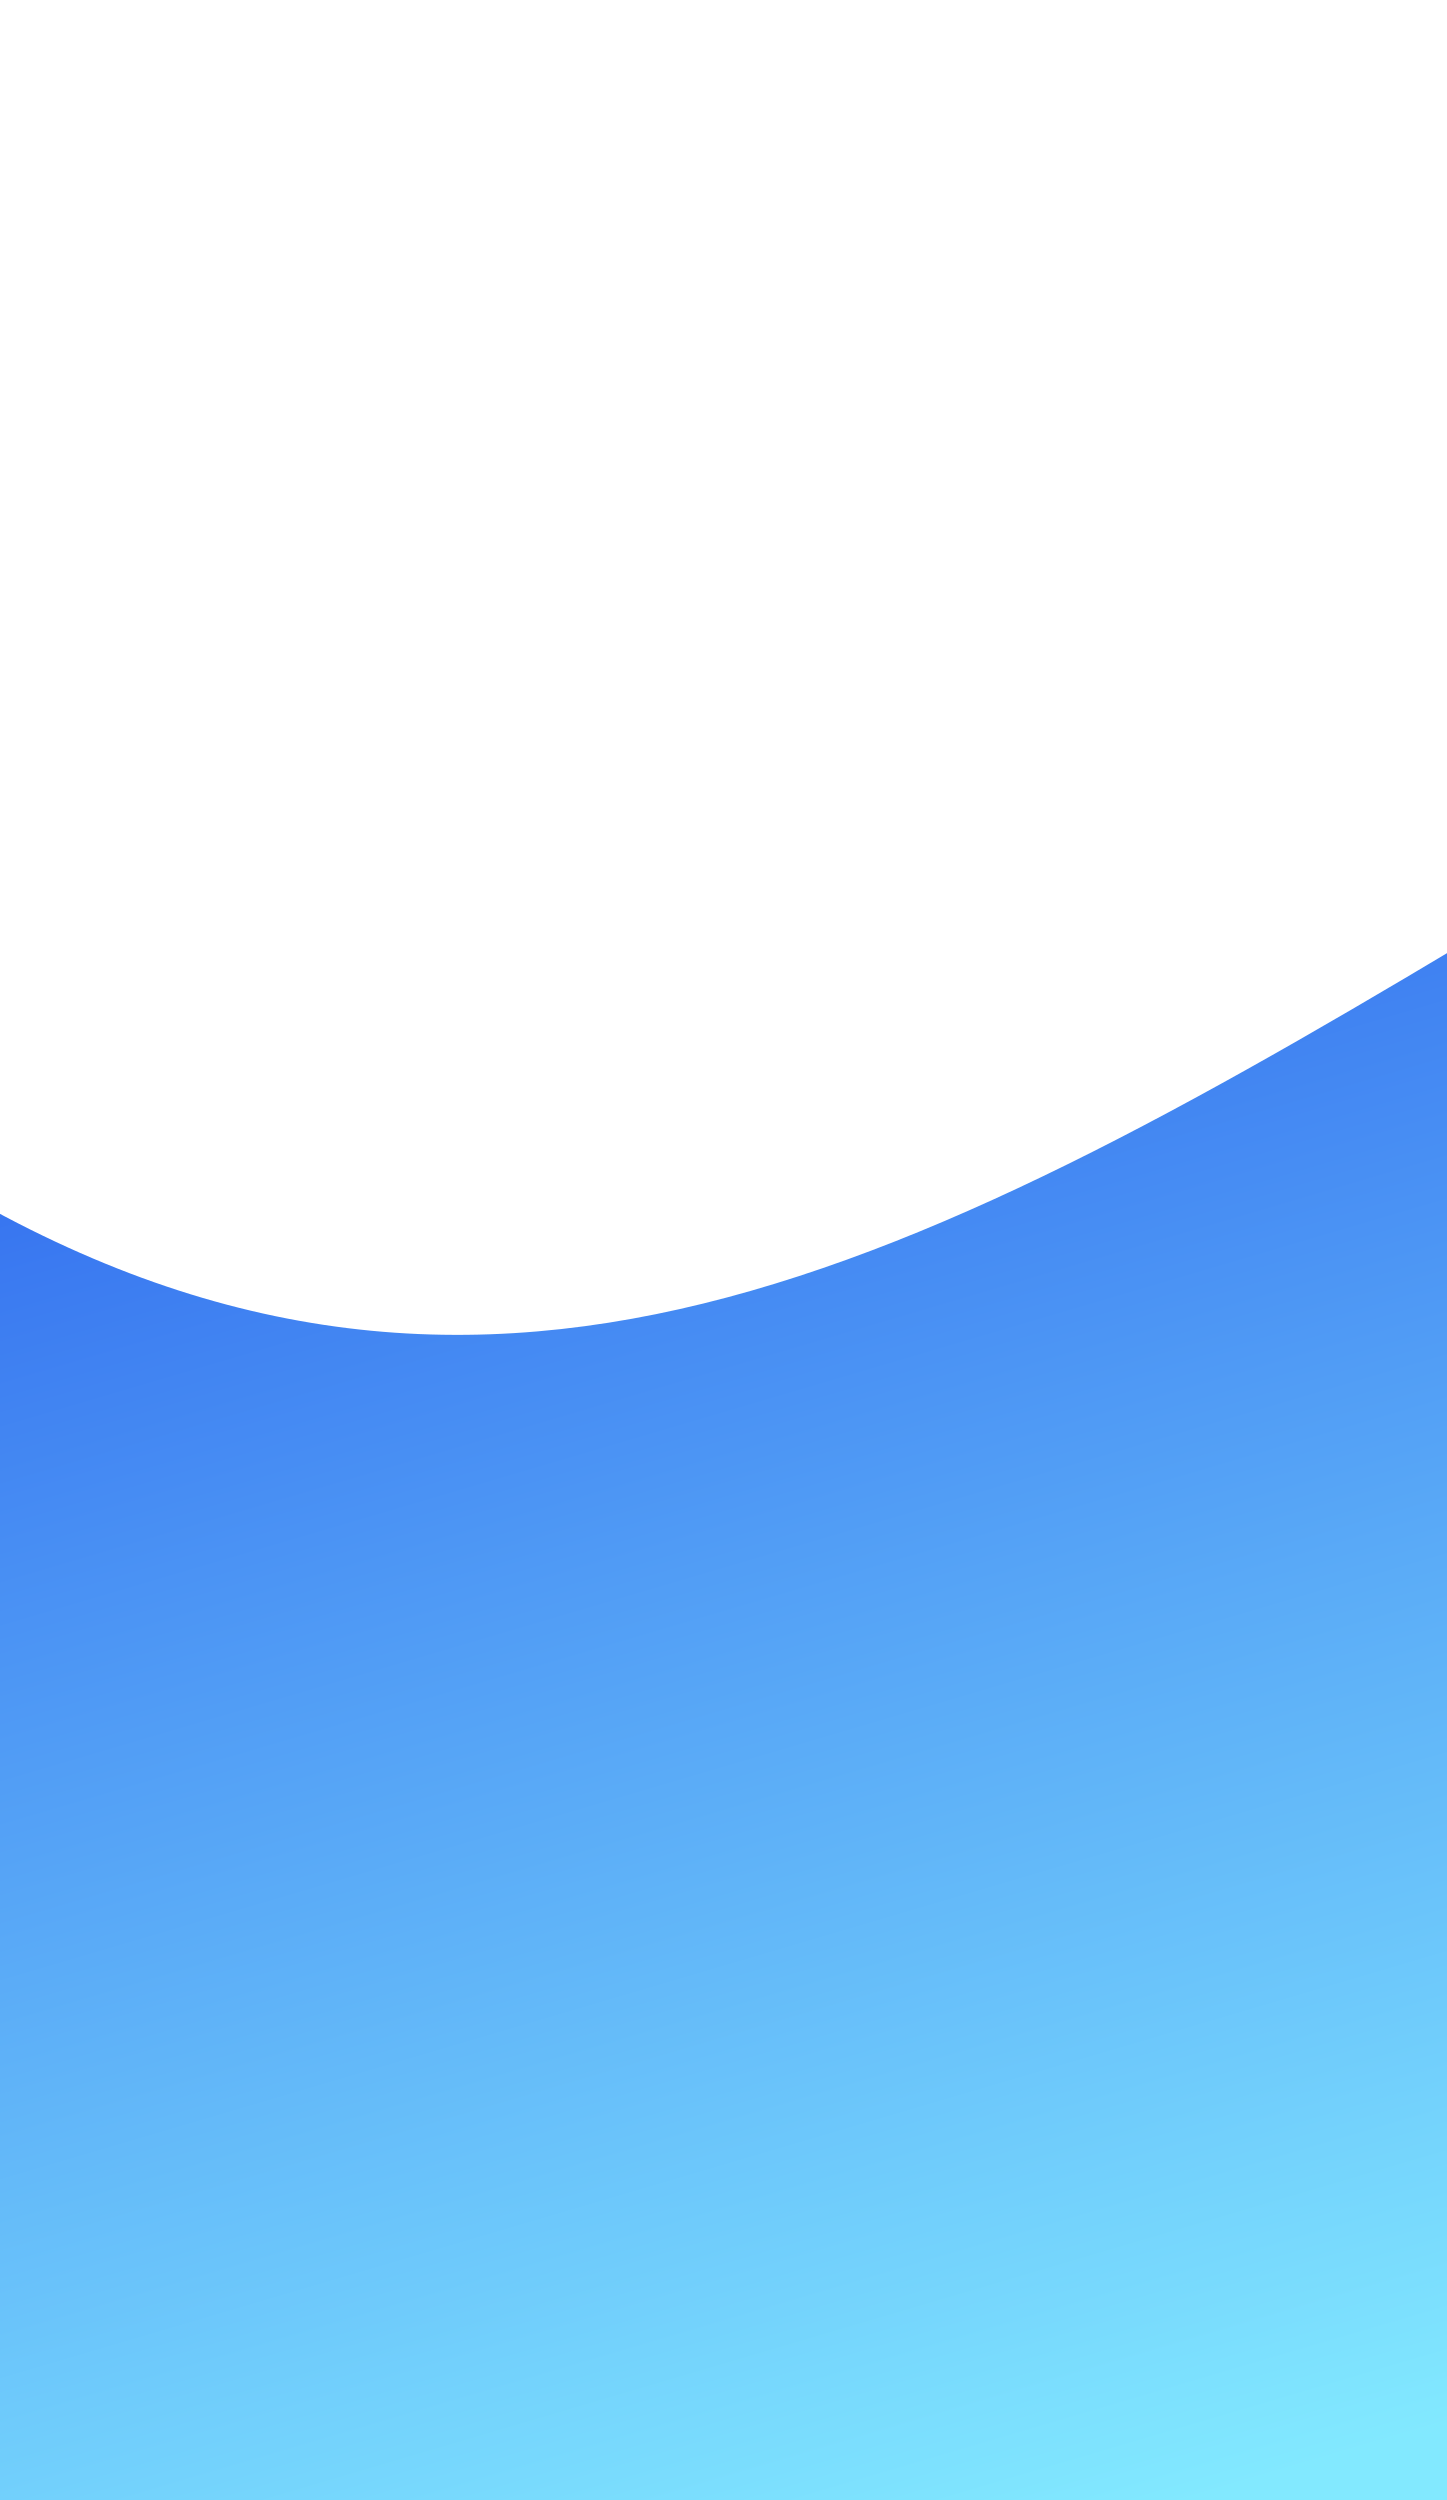
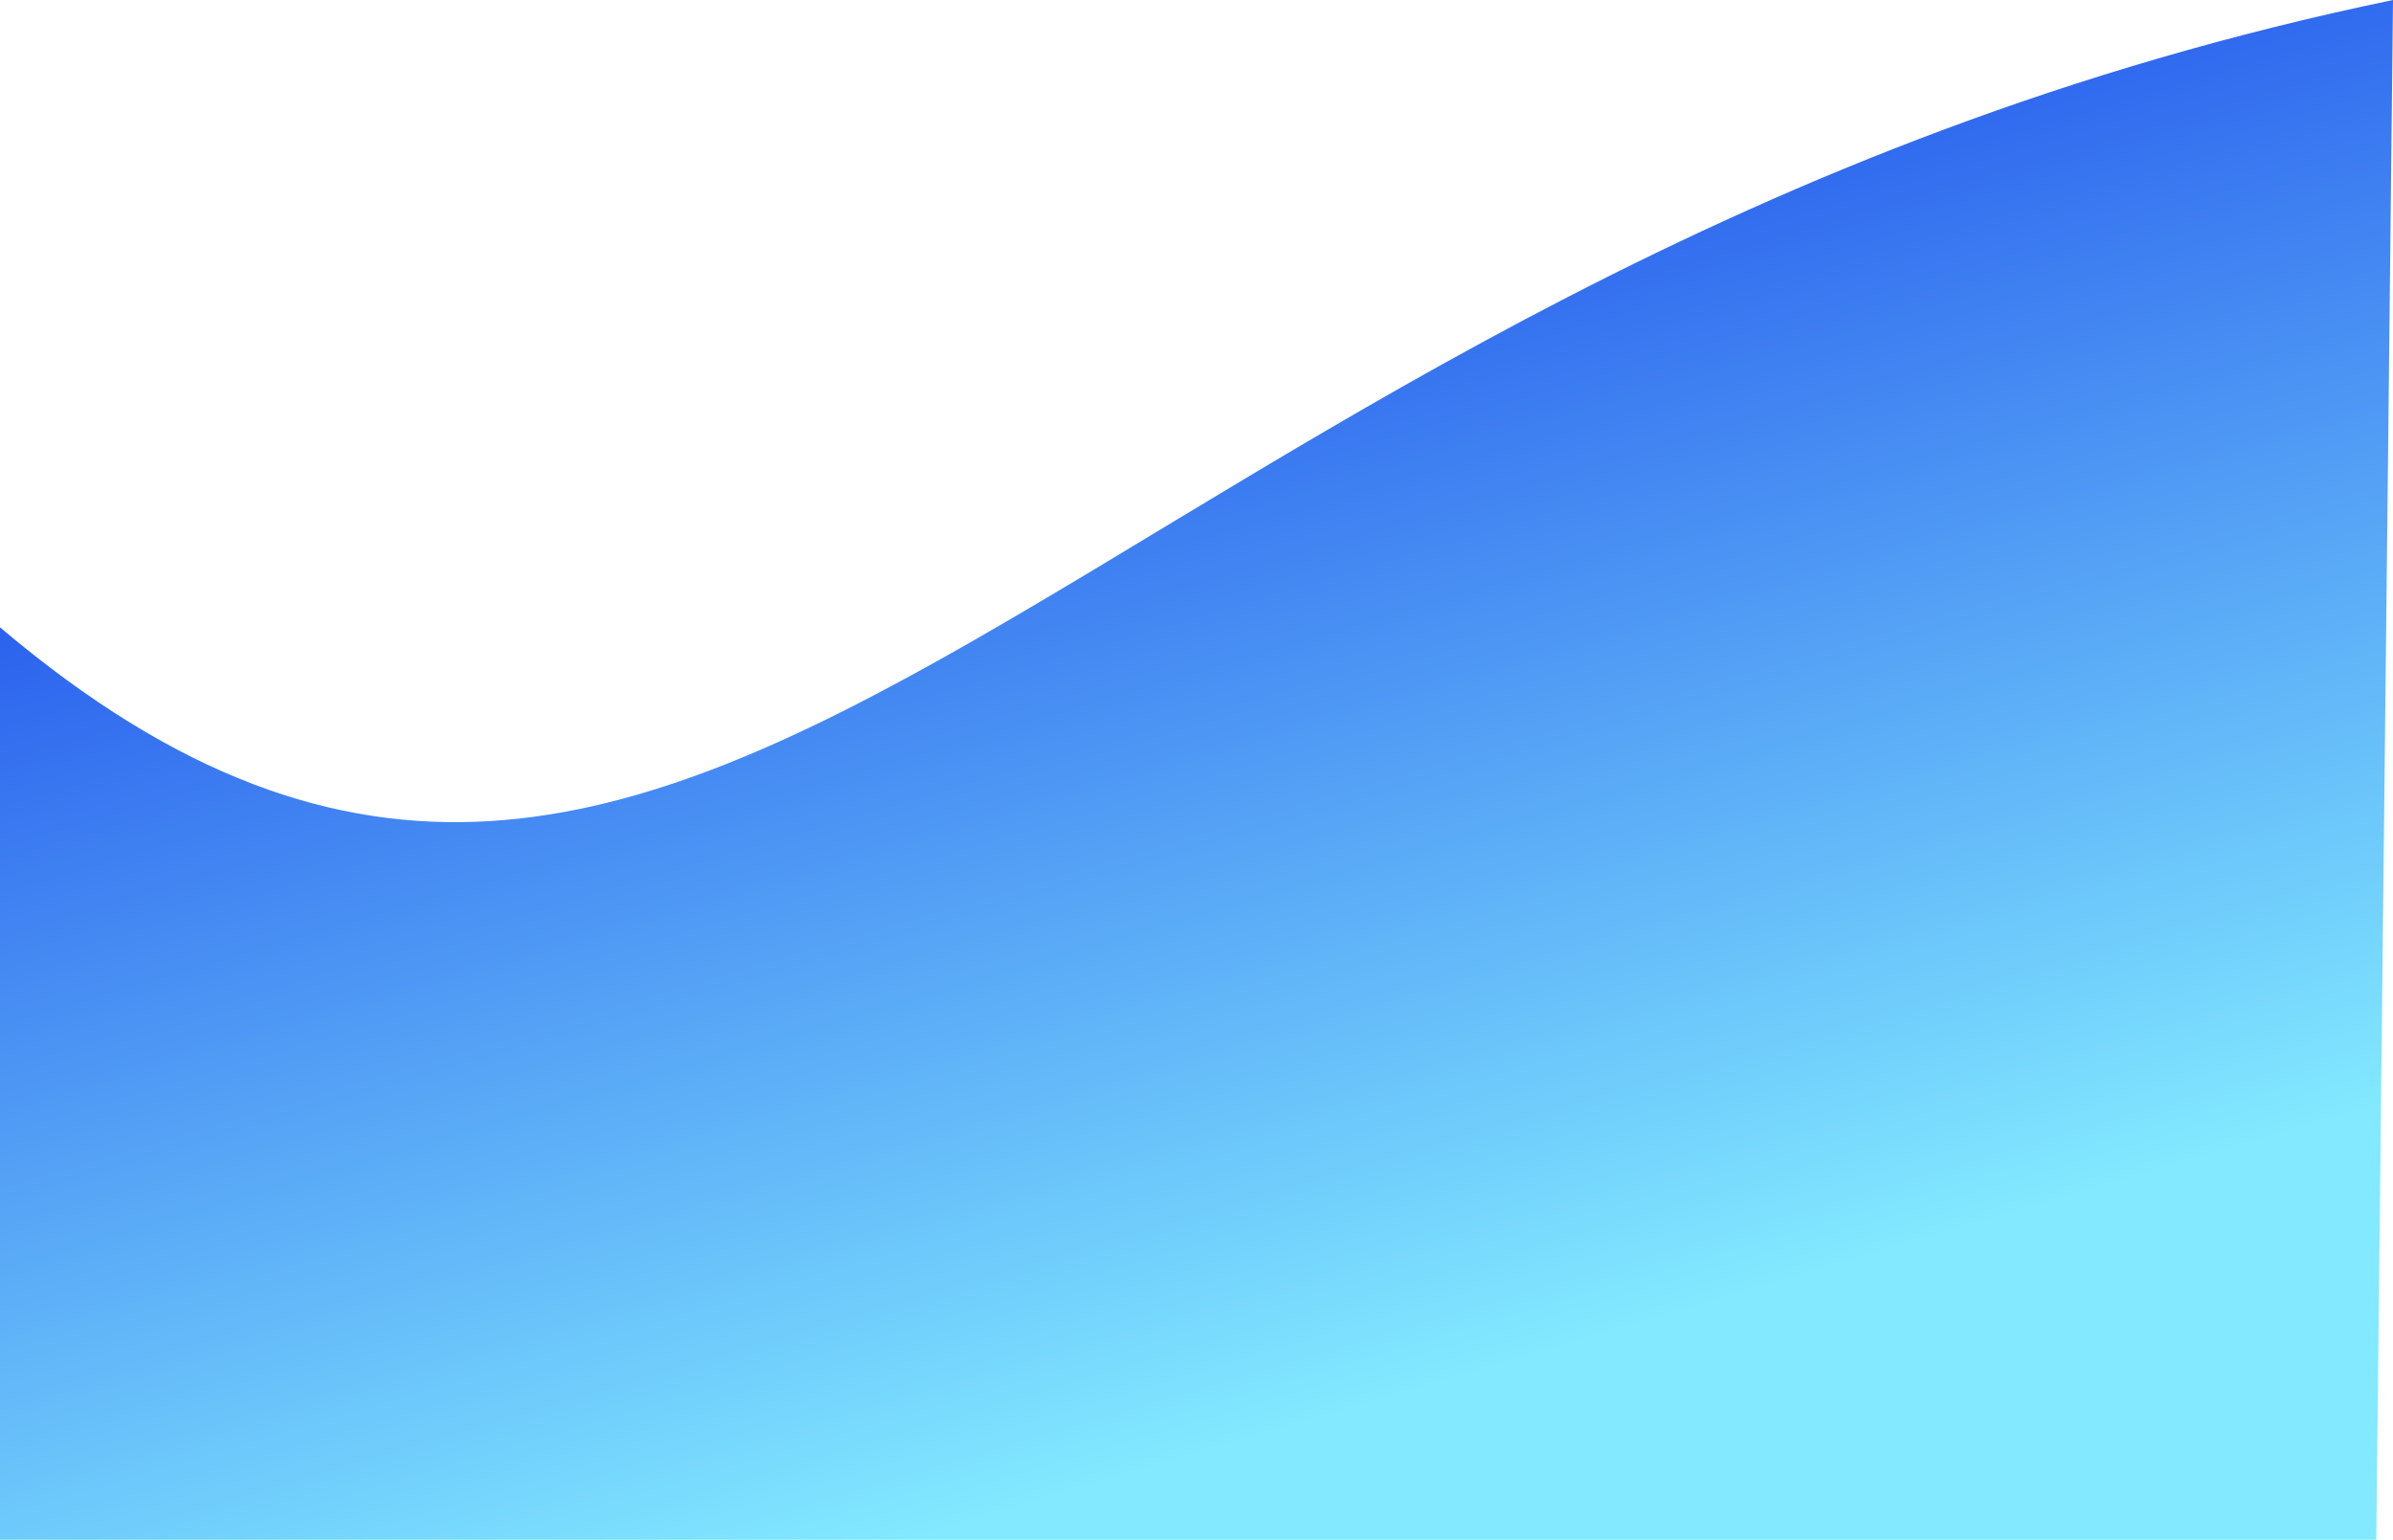
- <svg xmlns="http://www.w3.org/2000/svg" width="375" height="648" viewBox="0 0 375 648" fill="none">
-   <path d="M-73 264.007C225.82 517.097 384.596 113.951 934 0L926.969 648H-73V264.007Z" fill="url(#paint0_linear_2_391)" />
+ <svg xmlns="http://www.w3.org/2000/svg" width="1007" height="648" viewBox="0 0 1007 648" fill="none">
+   <path d="M0 264.007C298.82 517.097 457.596 113.951 1007 0L999.969 648H0V264.007Z" fill="url(#paint0_linear_2_391)" />
  <defs>
-     <linearGradient id="paint0_linear_2_391" x1="166.571" y1="94.164" x2="328.552" y2="642.741" gradientUnits="userSpaceOnUse">
+     <linearGradient id="paint0_linear_2_391" x1="239.571" y1="94.164" x2="401.552" y2="642.741" gradientUnits="userSpaceOnUse">
      <stop stop-color="#1A47EA" />
      <stop offset="1" stop-color="#82E9FF" />
    </linearGradient>
  </defs>
</svg>
